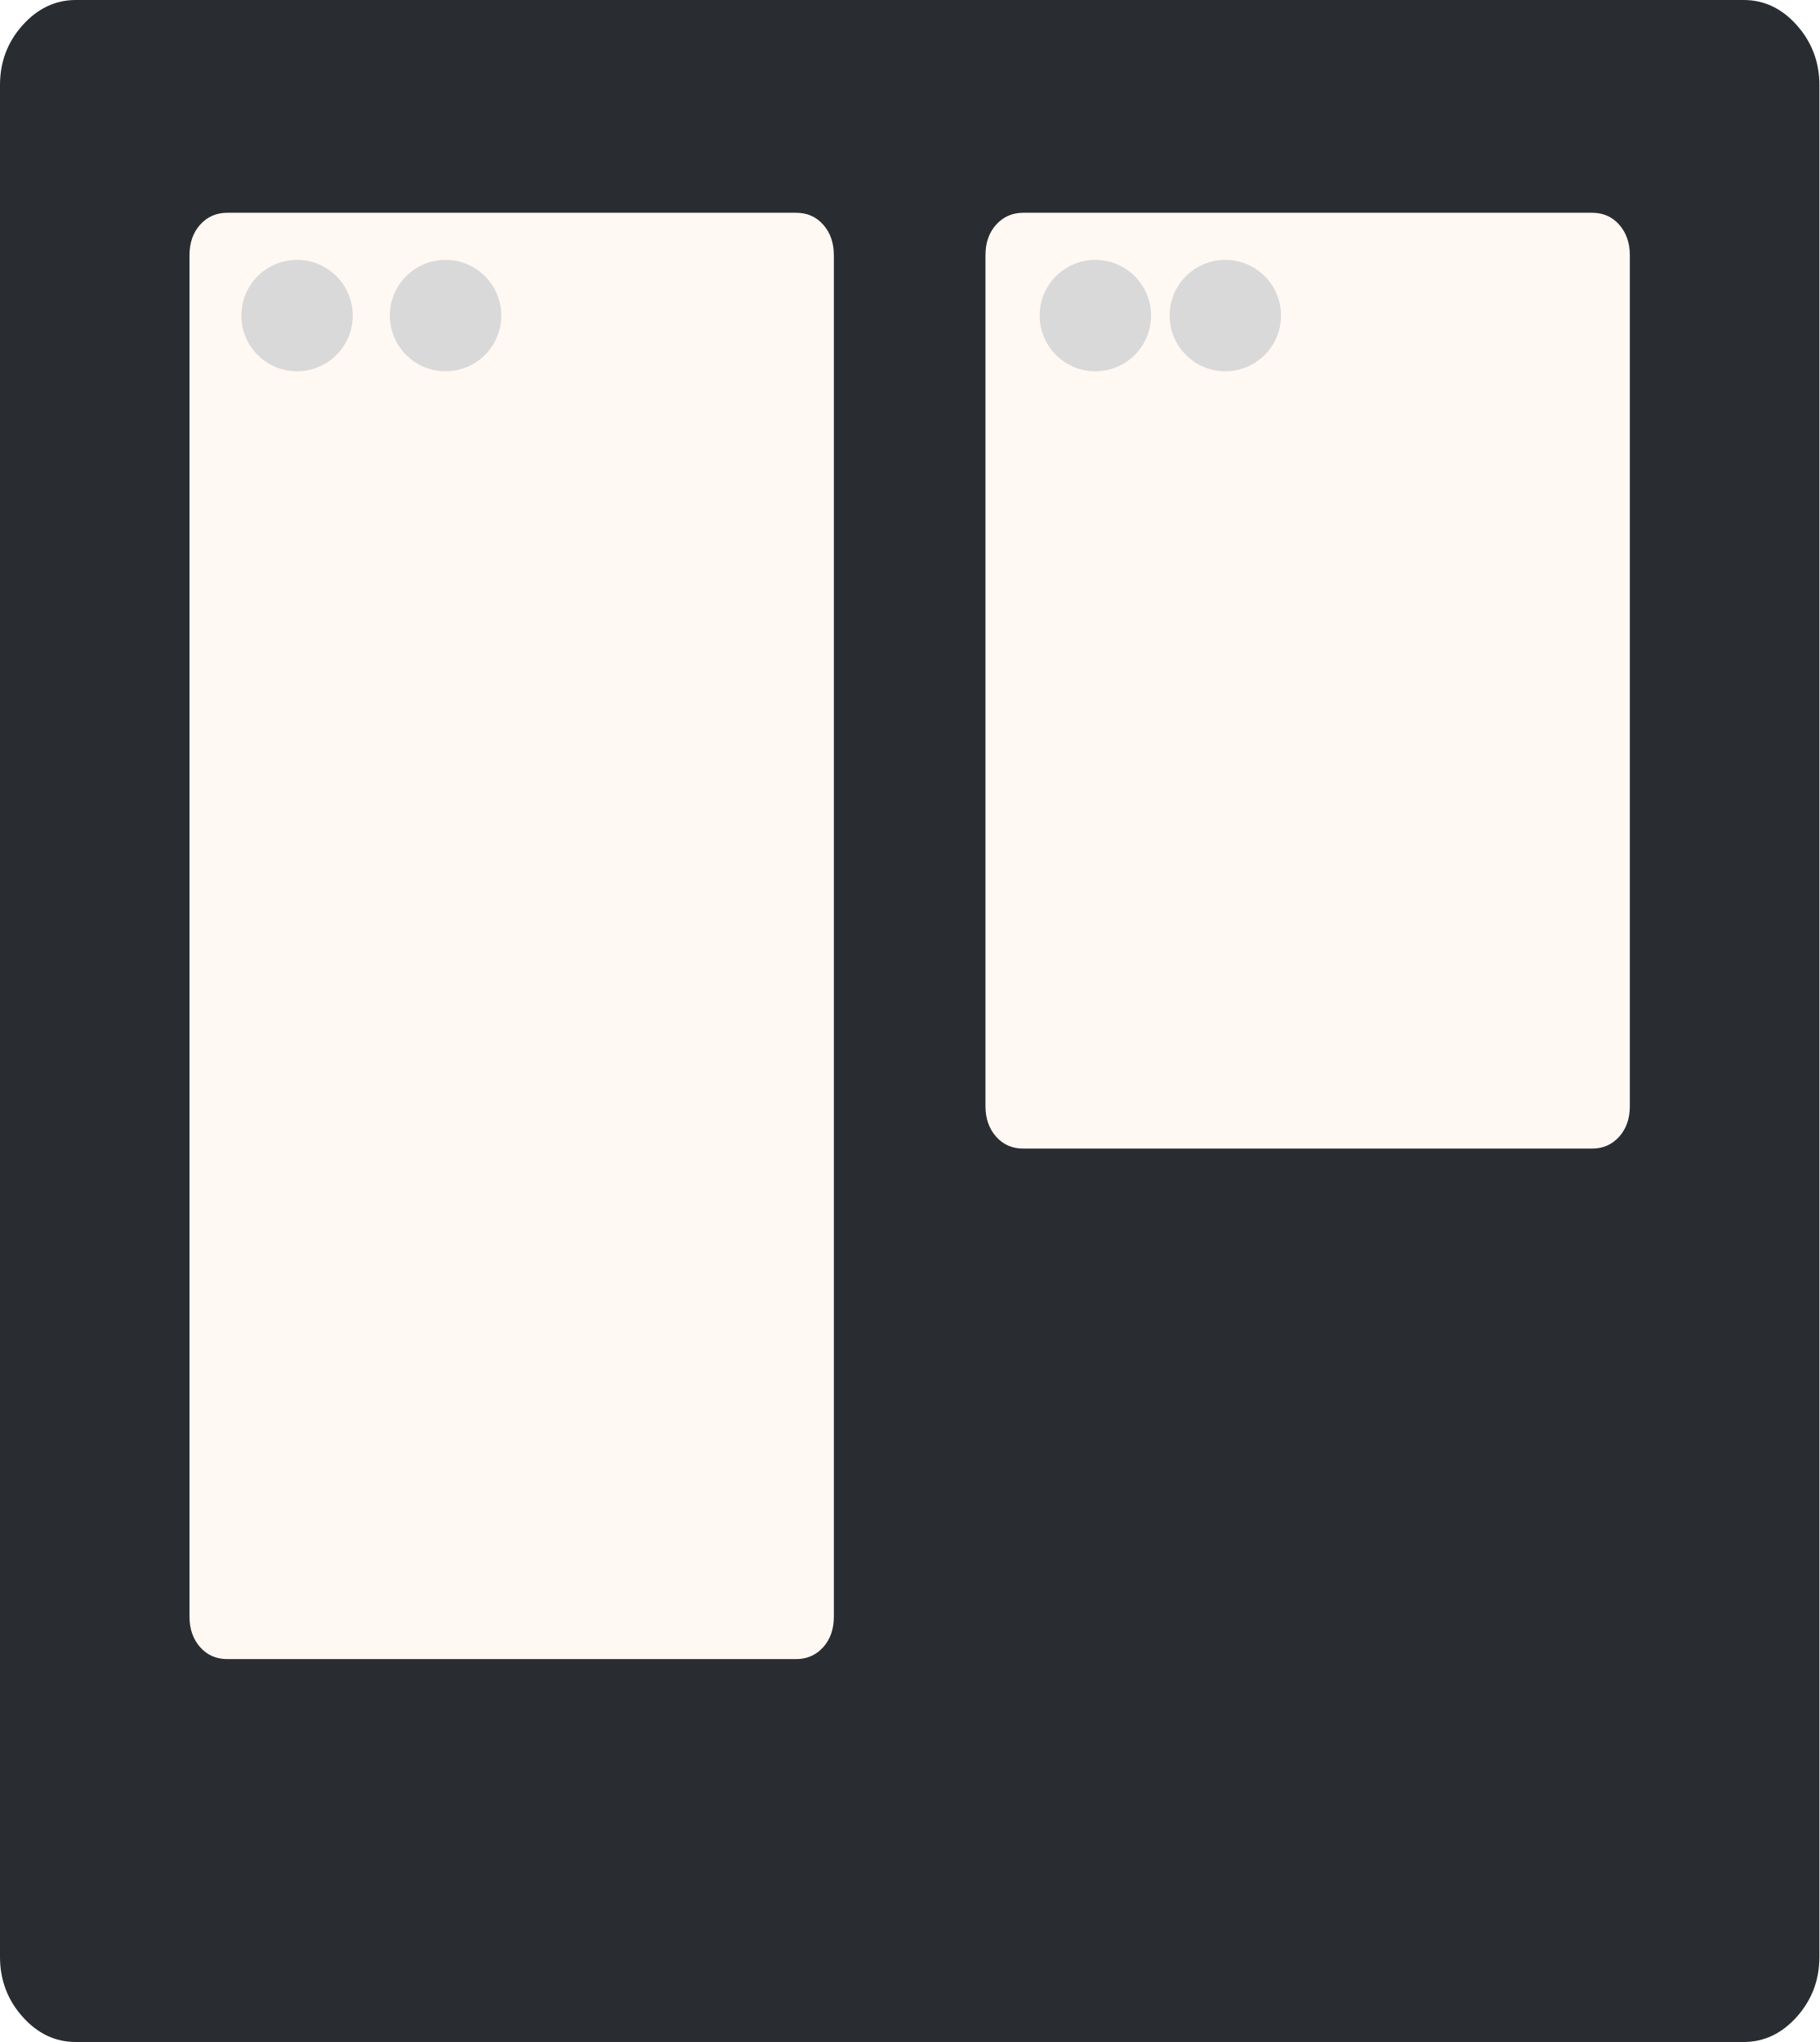
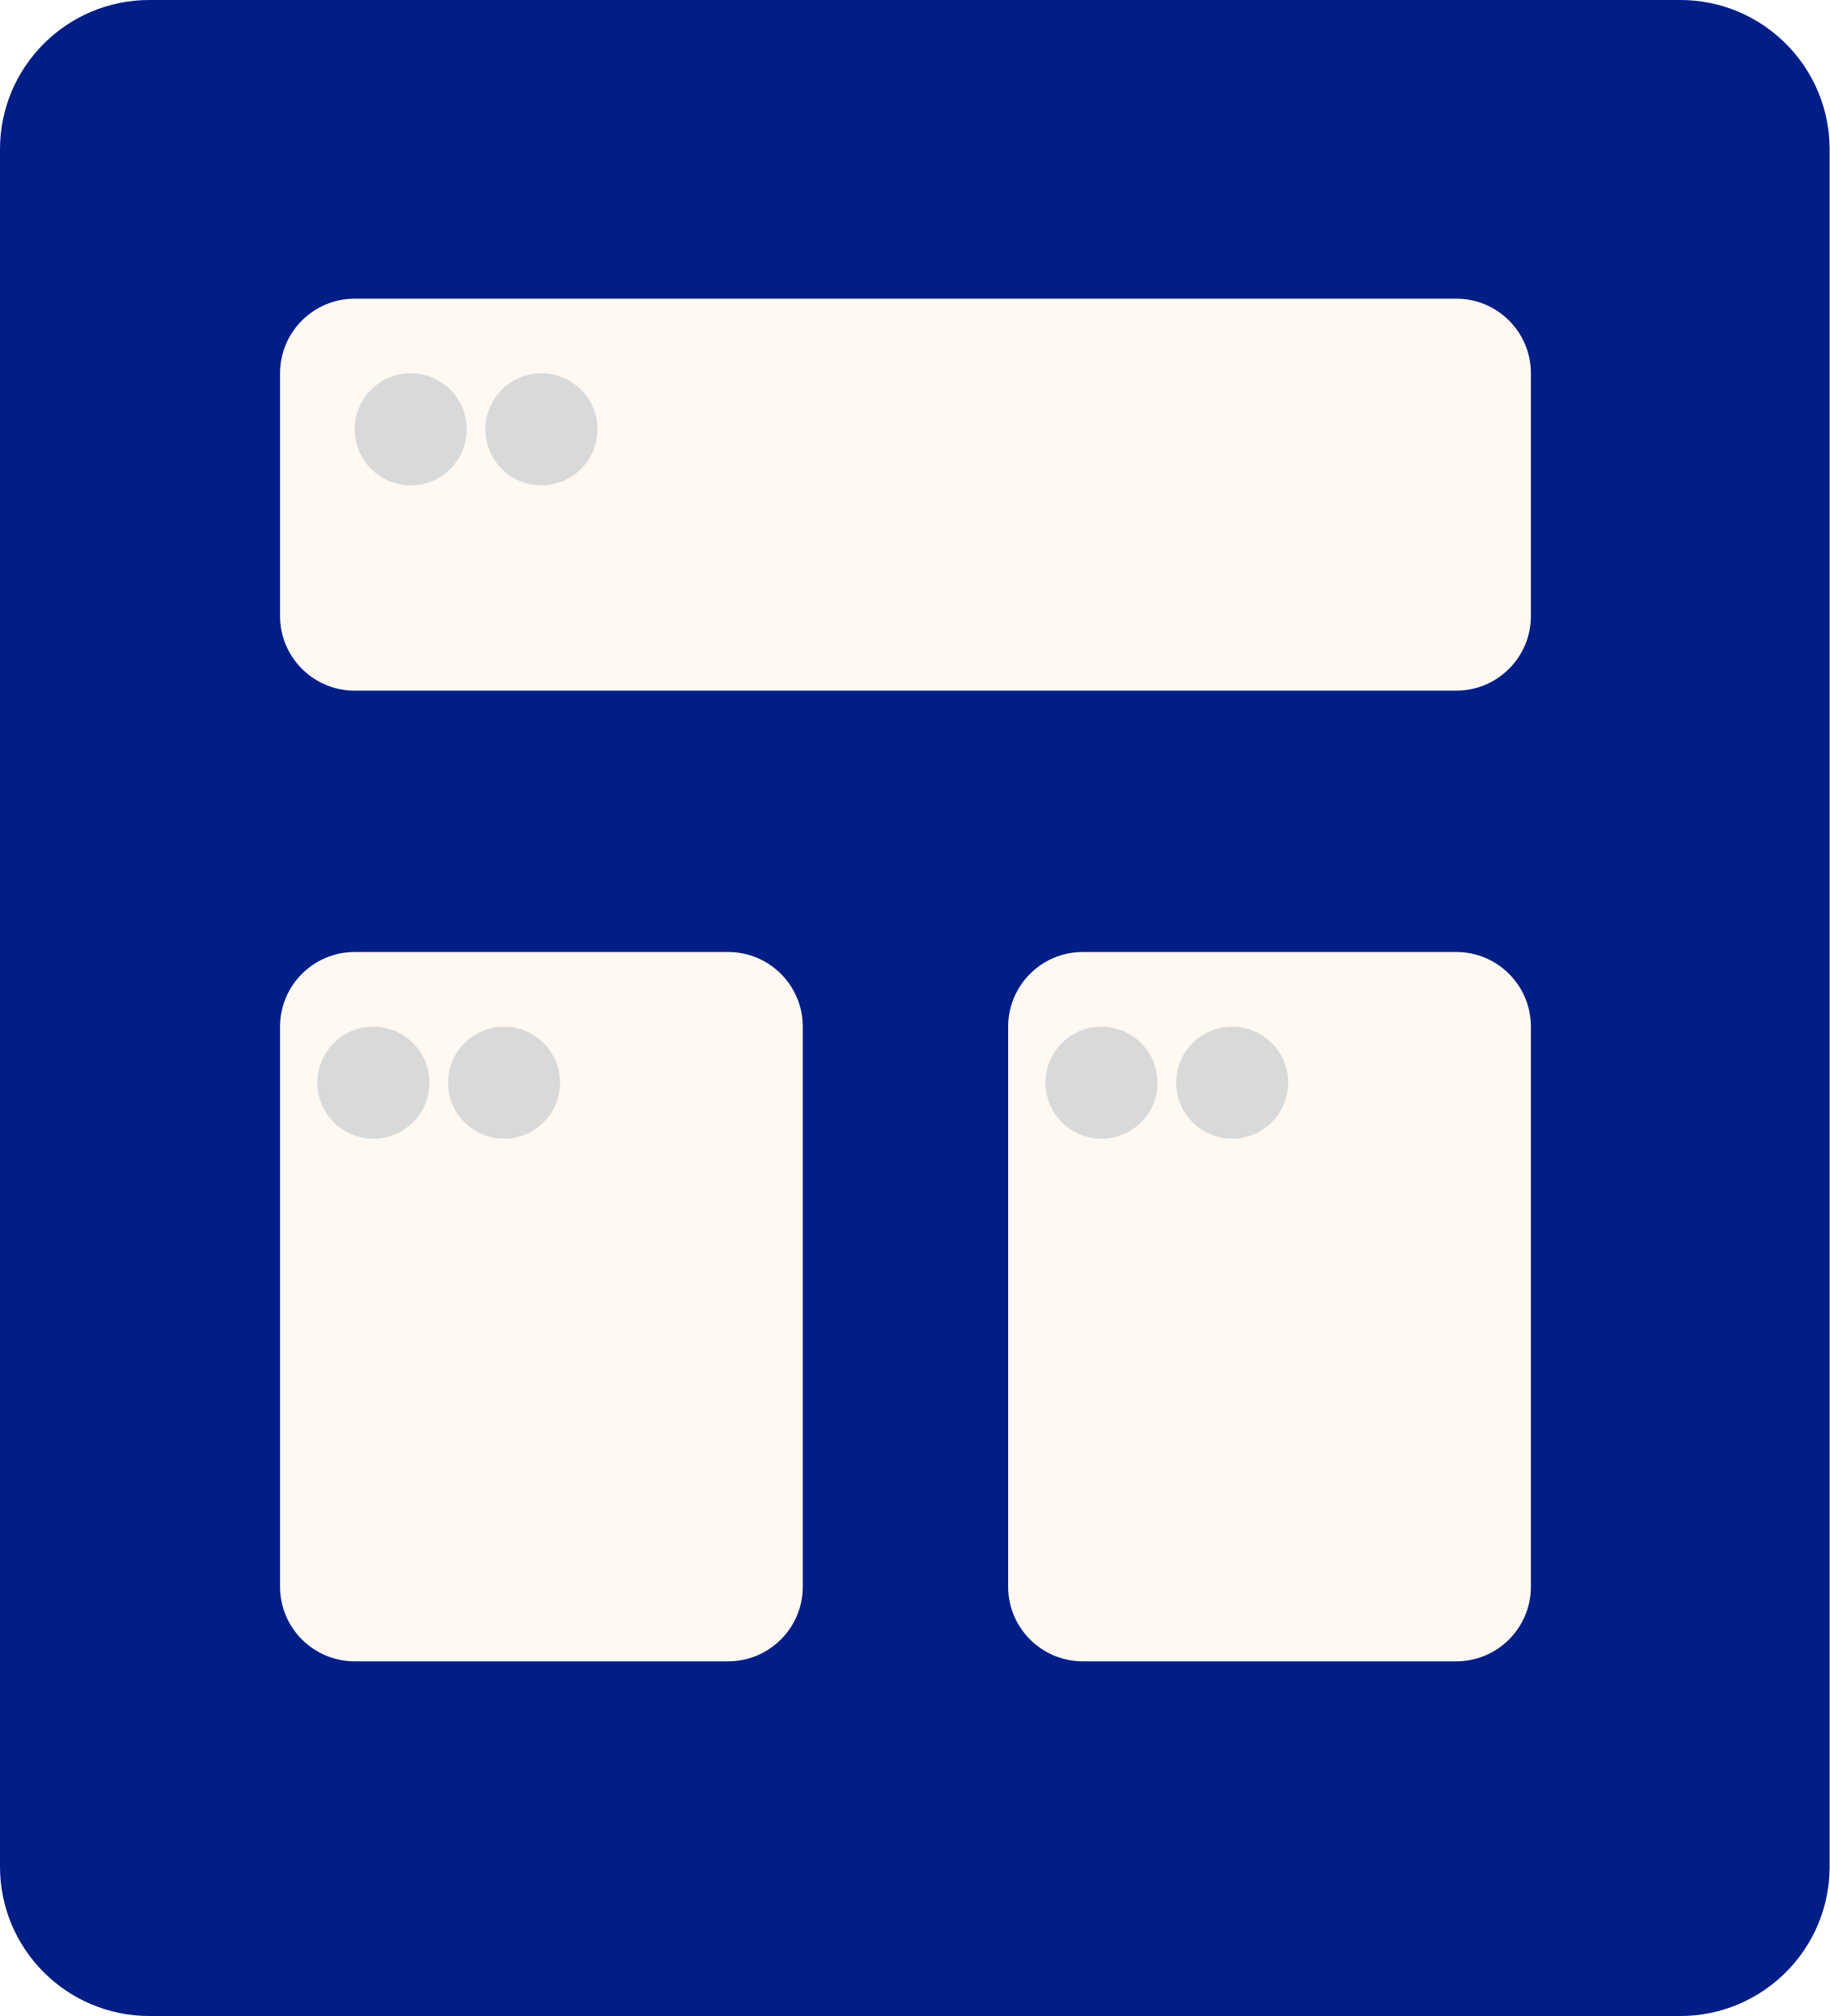
- <svg xmlns="http://www.w3.org/2000/svg" width="98" height="110" viewBox="0 0 98 110" fill="none">
-   <rect x="2" y="5" width="91" height="102" rx="5" fill="#FFF8F3" />
-   <path d="M44.915 87.083V13.752C44.915 13.082 44.723 12.536 44.342 12.104C43.961 11.672 43.471 11.461 42.874 11.461H12.248C11.652 11.461 11.165 11.677 10.78 12.104C10.396 12.532 10.207 13.082 10.207 13.752V87.083C10.207 87.752 10.399 88.299 10.78 88.731C11.161 89.162 11.652 89.374 12.248 89.374H42.874C43.471 89.374 43.957 89.158 44.342 88.731C44.727 88.303 44.915 87.752 44.915 87.083ZM87.789 59.583V13.752C87.789 13.082 87.597 12.536 87.216 12.104C86.835 11.672 86.344 11.461 85.748 11.461H55.122C54.526 11.461 54.039 11.677 53.654 12.104C53.269 12.532 53.081 13.082 53.081 13.752V59.583C53.081 60.252 53.273 60.799 53.654 61.231C54.035 61.662 54.526 61.874 55.122 61.874H85.748C86.344 61.874 86.831 61.658 87.216 61.231C87.6 60.803 87.789 60.252 87.789 59.583ZM98 4.583V105.413C98 106.656 97.596 107.731 96.787 108.638C95.978 109.546 95.02 110 93.917 110H4.083C2.976 110 2.022 109.546 1.213 108.638C0.404 107.731 0 106.656 0 105.413V4.583C0 3.34 0.404 2.265 1.213 1.362C2.022 0.458 2.98 0 4.083 0H93.917C95.024 0 95.982 0.454 96.787 1.362C97.592 2.269 98 3.344 98 4.583Z" fill="#292D32" />
-   <circle cx="16" cy="17" r="3" fill="#D9D9D9" />
-   <circle cx="24" cy="17" r="3" fill="#D9D9D9" />
-   <circle cx="59" cy="17" r="3" fill="#D9D9D9" />
-   <circle cx="66" cy="17" r="3" fill="#D9D9D9" />
+ <svg xmlns="http://www.w3.org/2000/svg" width="98" height="108" viewBox="0 0 98 108" fill="none">
+   <rect width="98" height="108" rx="8" fill="#001E86" />
+   <rect x="15" y="16" width="67" height="21" rx="4" fill="#FFF8F3" />
+   <circle cx="22" cy="23" r="3" fill="#D9D9D9" />
+   <circle cx="29" cy="23" r="3" fill="#D9D9D9" />
+   <rect x="54" y="51" width="28" height="38" rx="4" fill="#FFF8F3" />
+   <circle cx="66" cy="58" r="3" fill="#D9D9D9" />
+   <circle cx="59" cy="58" r="3" fill="#D9D9D9" />
+   <rect x="15" y="51" width="28" height="38" rx="4" fill="#FFF8F3" />
+   <circle cx="27" cy="58" r="3" fill="#D9D9D9" />
+   <circle cx="20" cy="58" r="3" fill="#D9D9D9" />
</svg>
